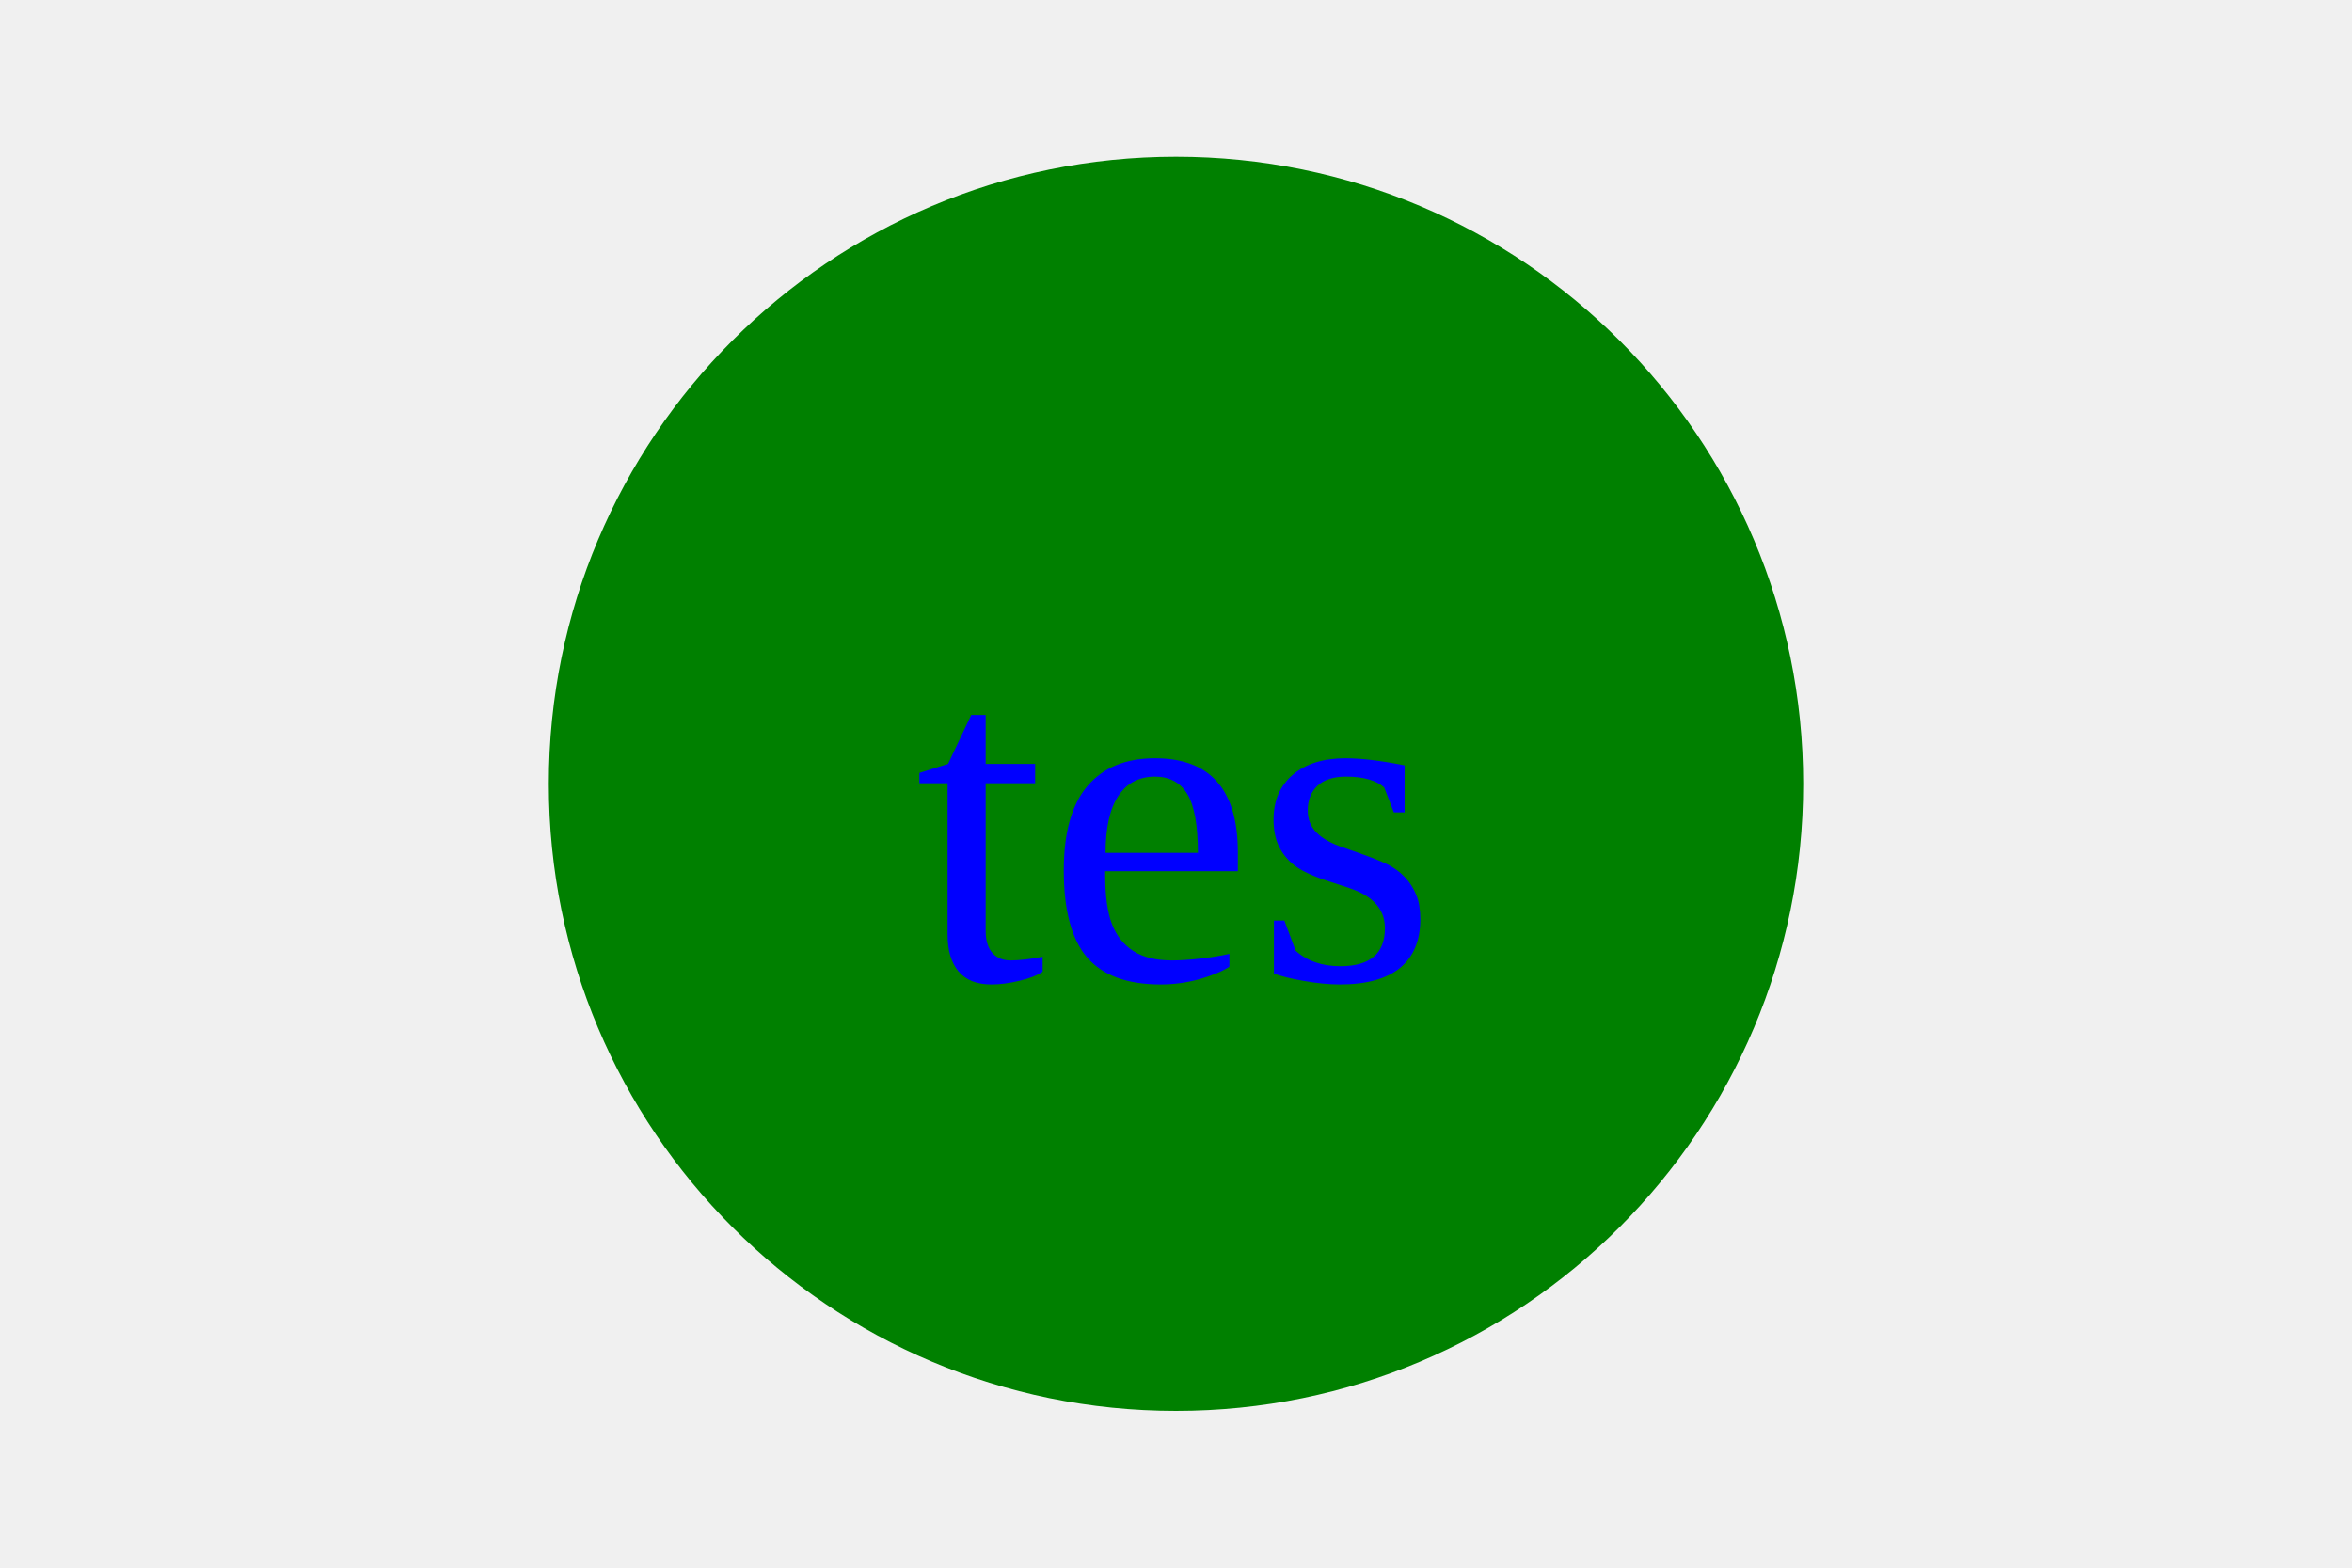
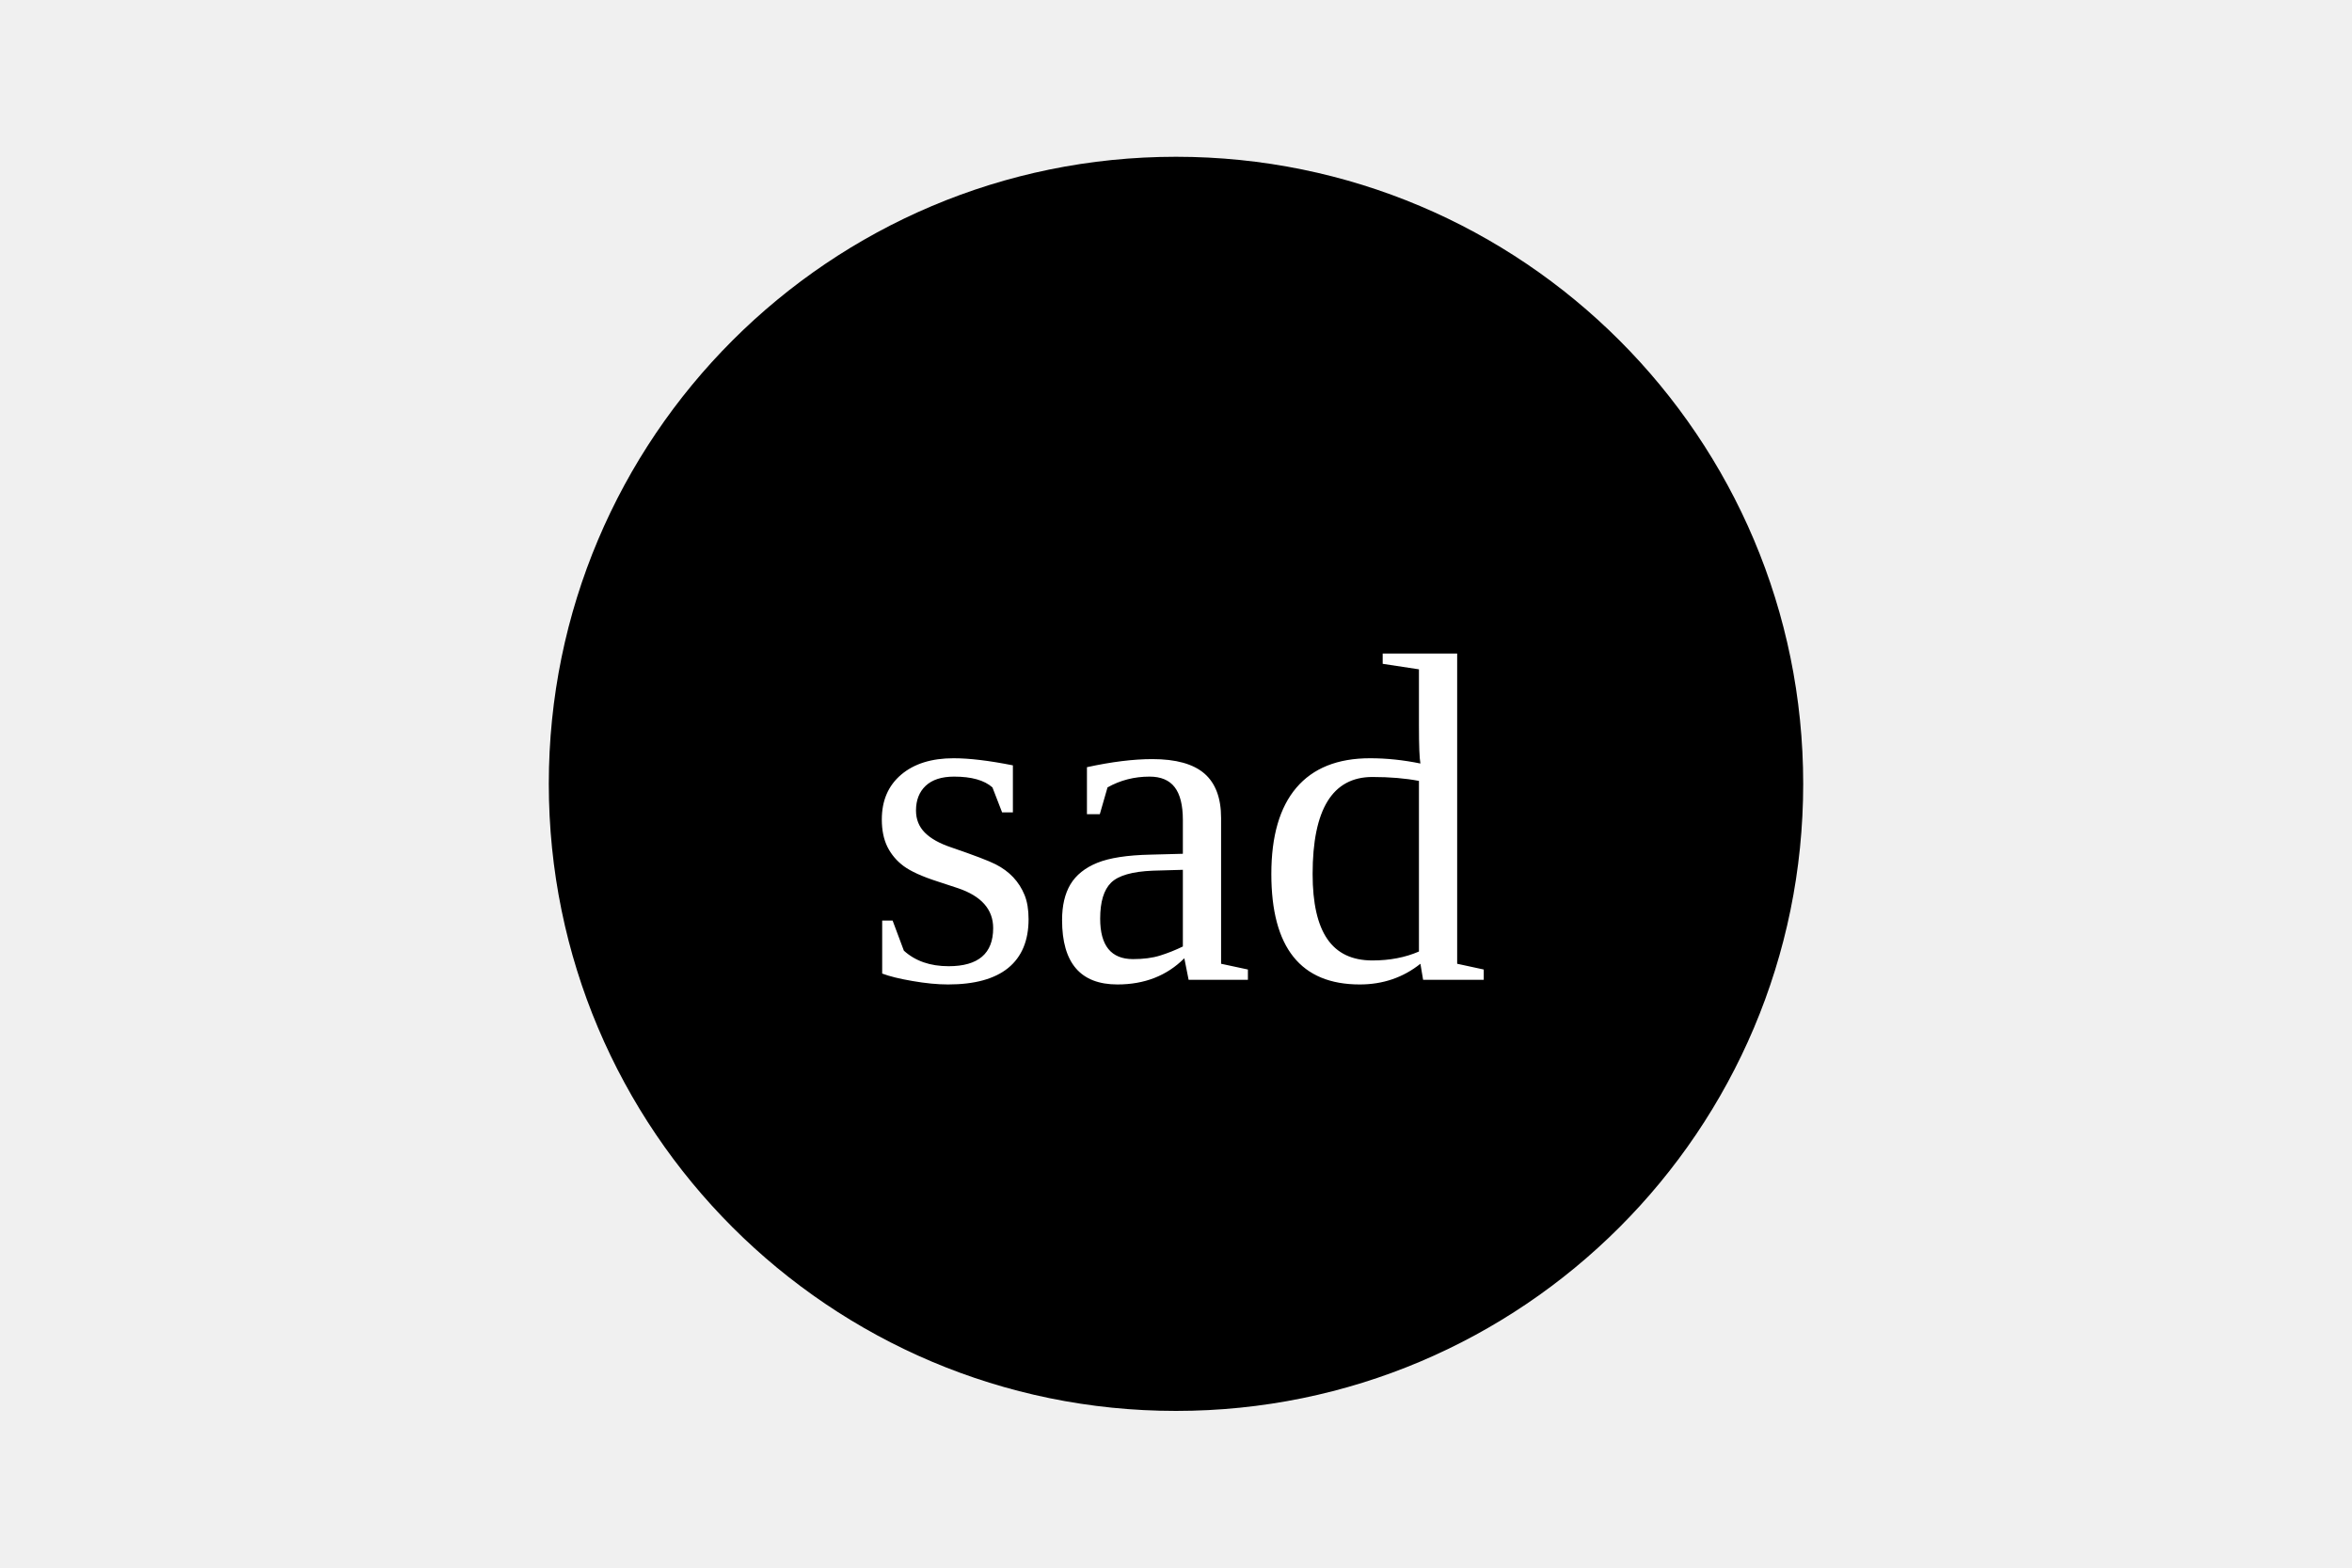
<svg xmlns="http://www.w3.org/2000/svg" width="300" height="200">
-   <circle cx="150" cy="100" r="80" fill="green" />
-   <text x="150" y="125" font-size="60" text-anchor="middle" fill="blue">tes</text>
+   <circle cx="150" cy="100" r="80" fill="Black" />
+   <text x="150" y="125" font-size="60" text-anchor="middle" fill="white">sad</text>
</svg>
